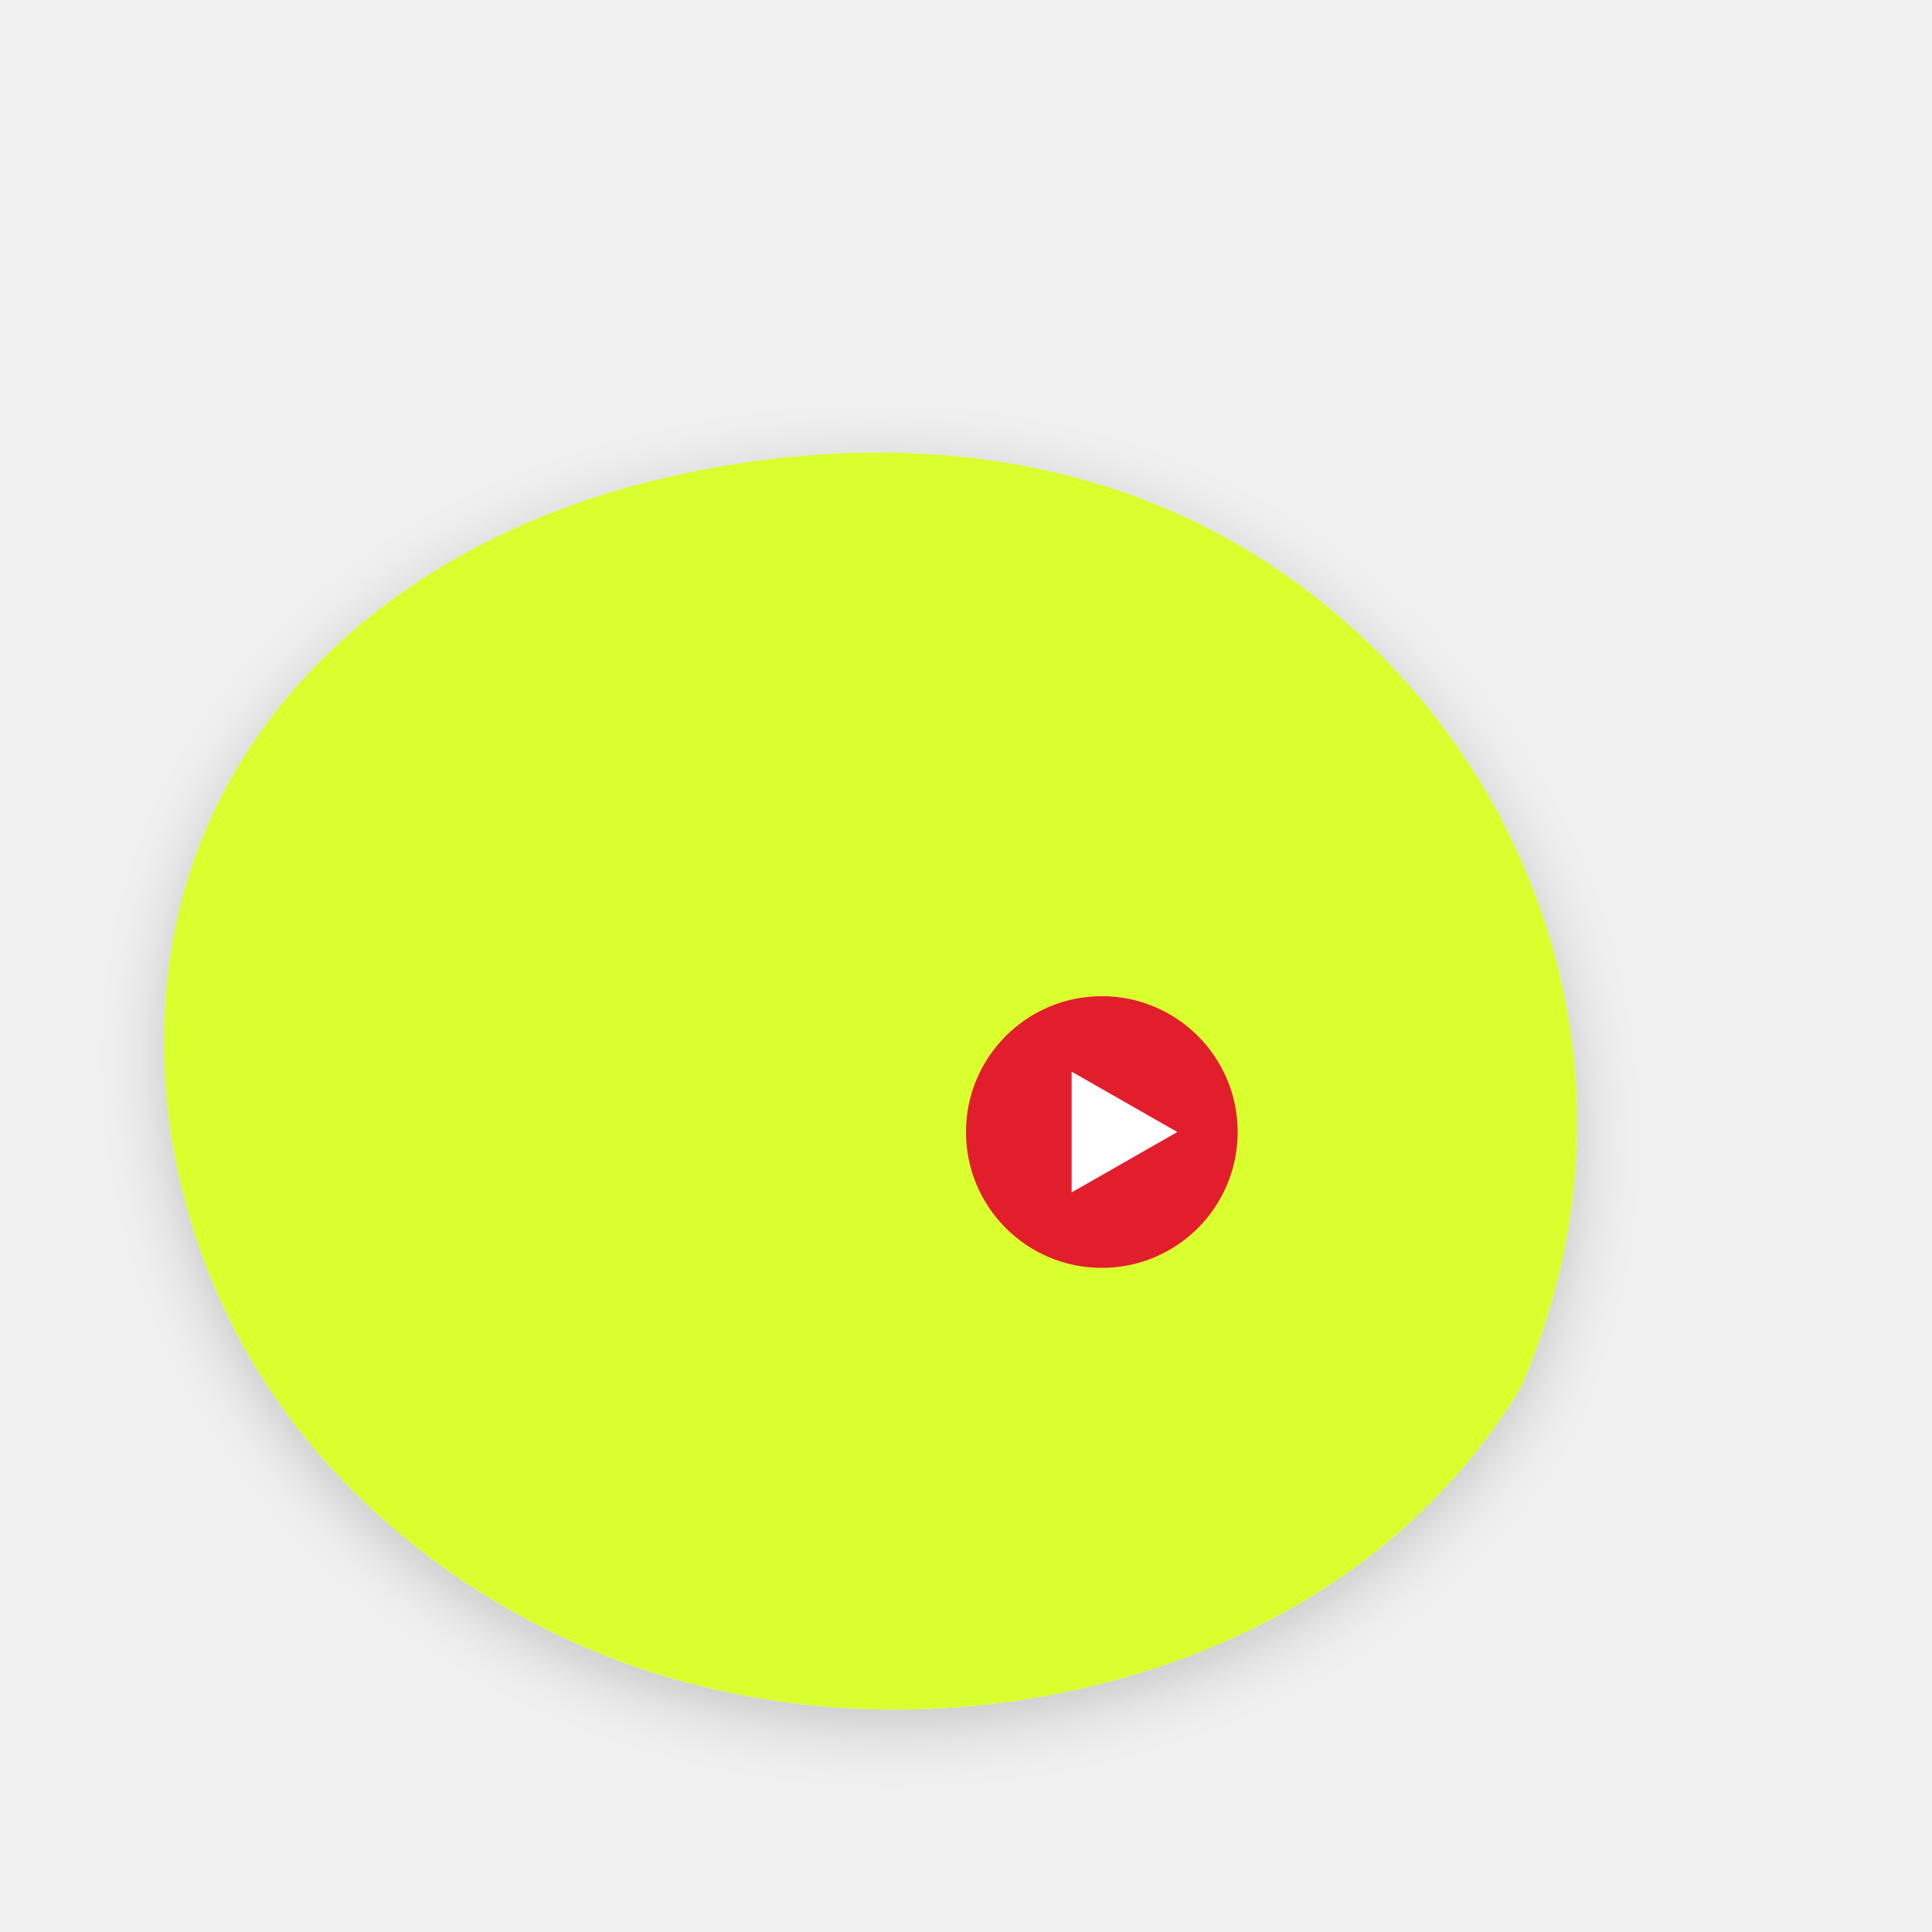
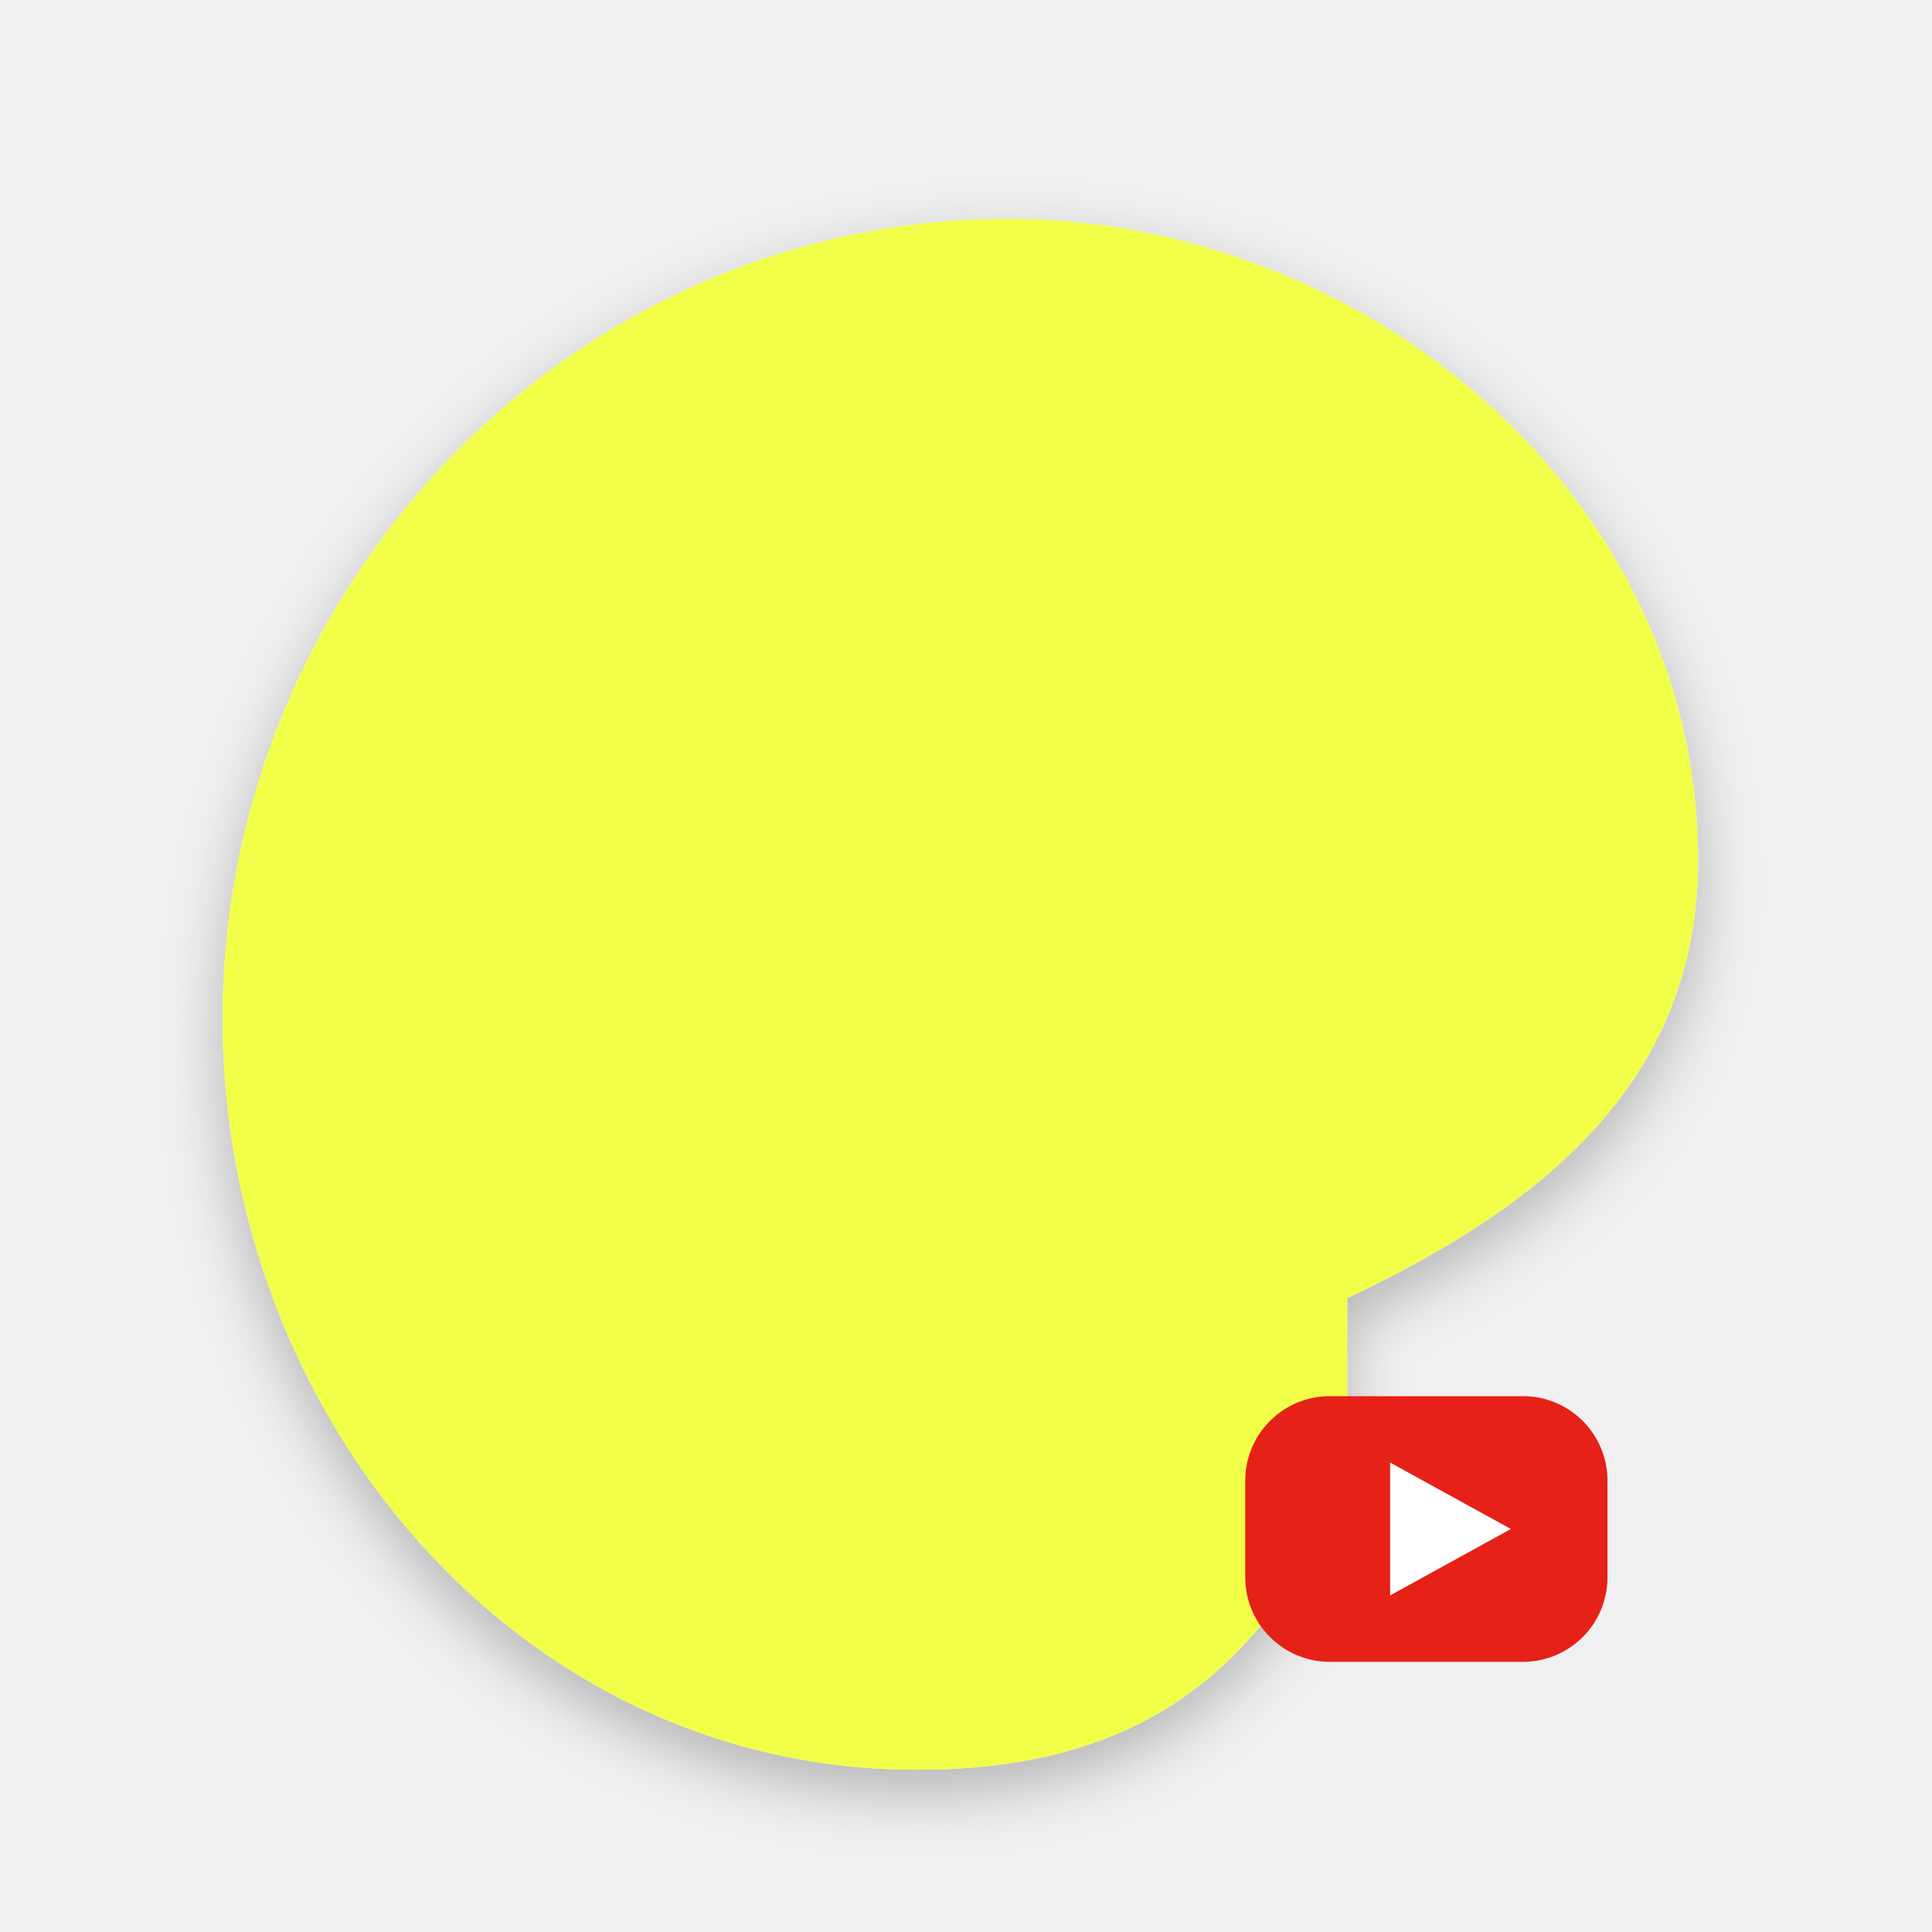
- <svg xmlns="http://www.w3.org/2000/svg" viewBox="0 0 256 256" width="256" height="256">
+ <svg xmlns="http://www.w3.org/2000/svg" viewBox="0 0 512 512">
  <defs>
    <filter id="s" x="-20%" y="-20%" width="140%" height="140%">
-       <feDropShadow dx="0" dy="2" stdDeviation="4" flood-color="#000" flood-opacity=".18" />
+       <feDropShadow dx="0" dy="6" stdDeviation="8" flood-color="#000000" flood-opacity=".25" />
    </filter>
  </defs>
-   <path fill="#D9FF2E" d="M201.6 183.7c-11.3 18.8-29.3 31.3-49.7 37.7-21.2 6.7-45.2 7.1-67.3-0.4-22.2-7.6-42.5-23.4-53.5-44.8-11.3-21.9-13-49-1.7-70.8C40.6 83.7 62 70.1 84.9 64.1c22.3-5.8 46.5-6 67.9 2.6 21.1 8.4 38.9 25.5 48.3 46.3 9.8 21.4 11 46.3 0.5 70.7z" filter="url(#s)" />
-   <g transform="translate(146 150) scale(1)">
-     <circle r="18" fill="#E21E2D" />
-     <path d="M-4 -8 L10 0 L-4 8 Z" fill="#fff" />
+   <path filter="url(#s)" d="M357 392c-22 51-55 77-114 77c-106 0-184-94-184-199C59 155 152 57 269 58c94 1 181 74 181 170c0 59-42 92-93 116z" fill="#f2ff4a" />
+   <g transform="translate(330,370) scale(0.8)">
+     <rect rx="28" width="120" height="88" fill="#e62117" />
+     <polygon points="48,22 88,44 48,66" fill="#fff" />
  </g>
</svg>
